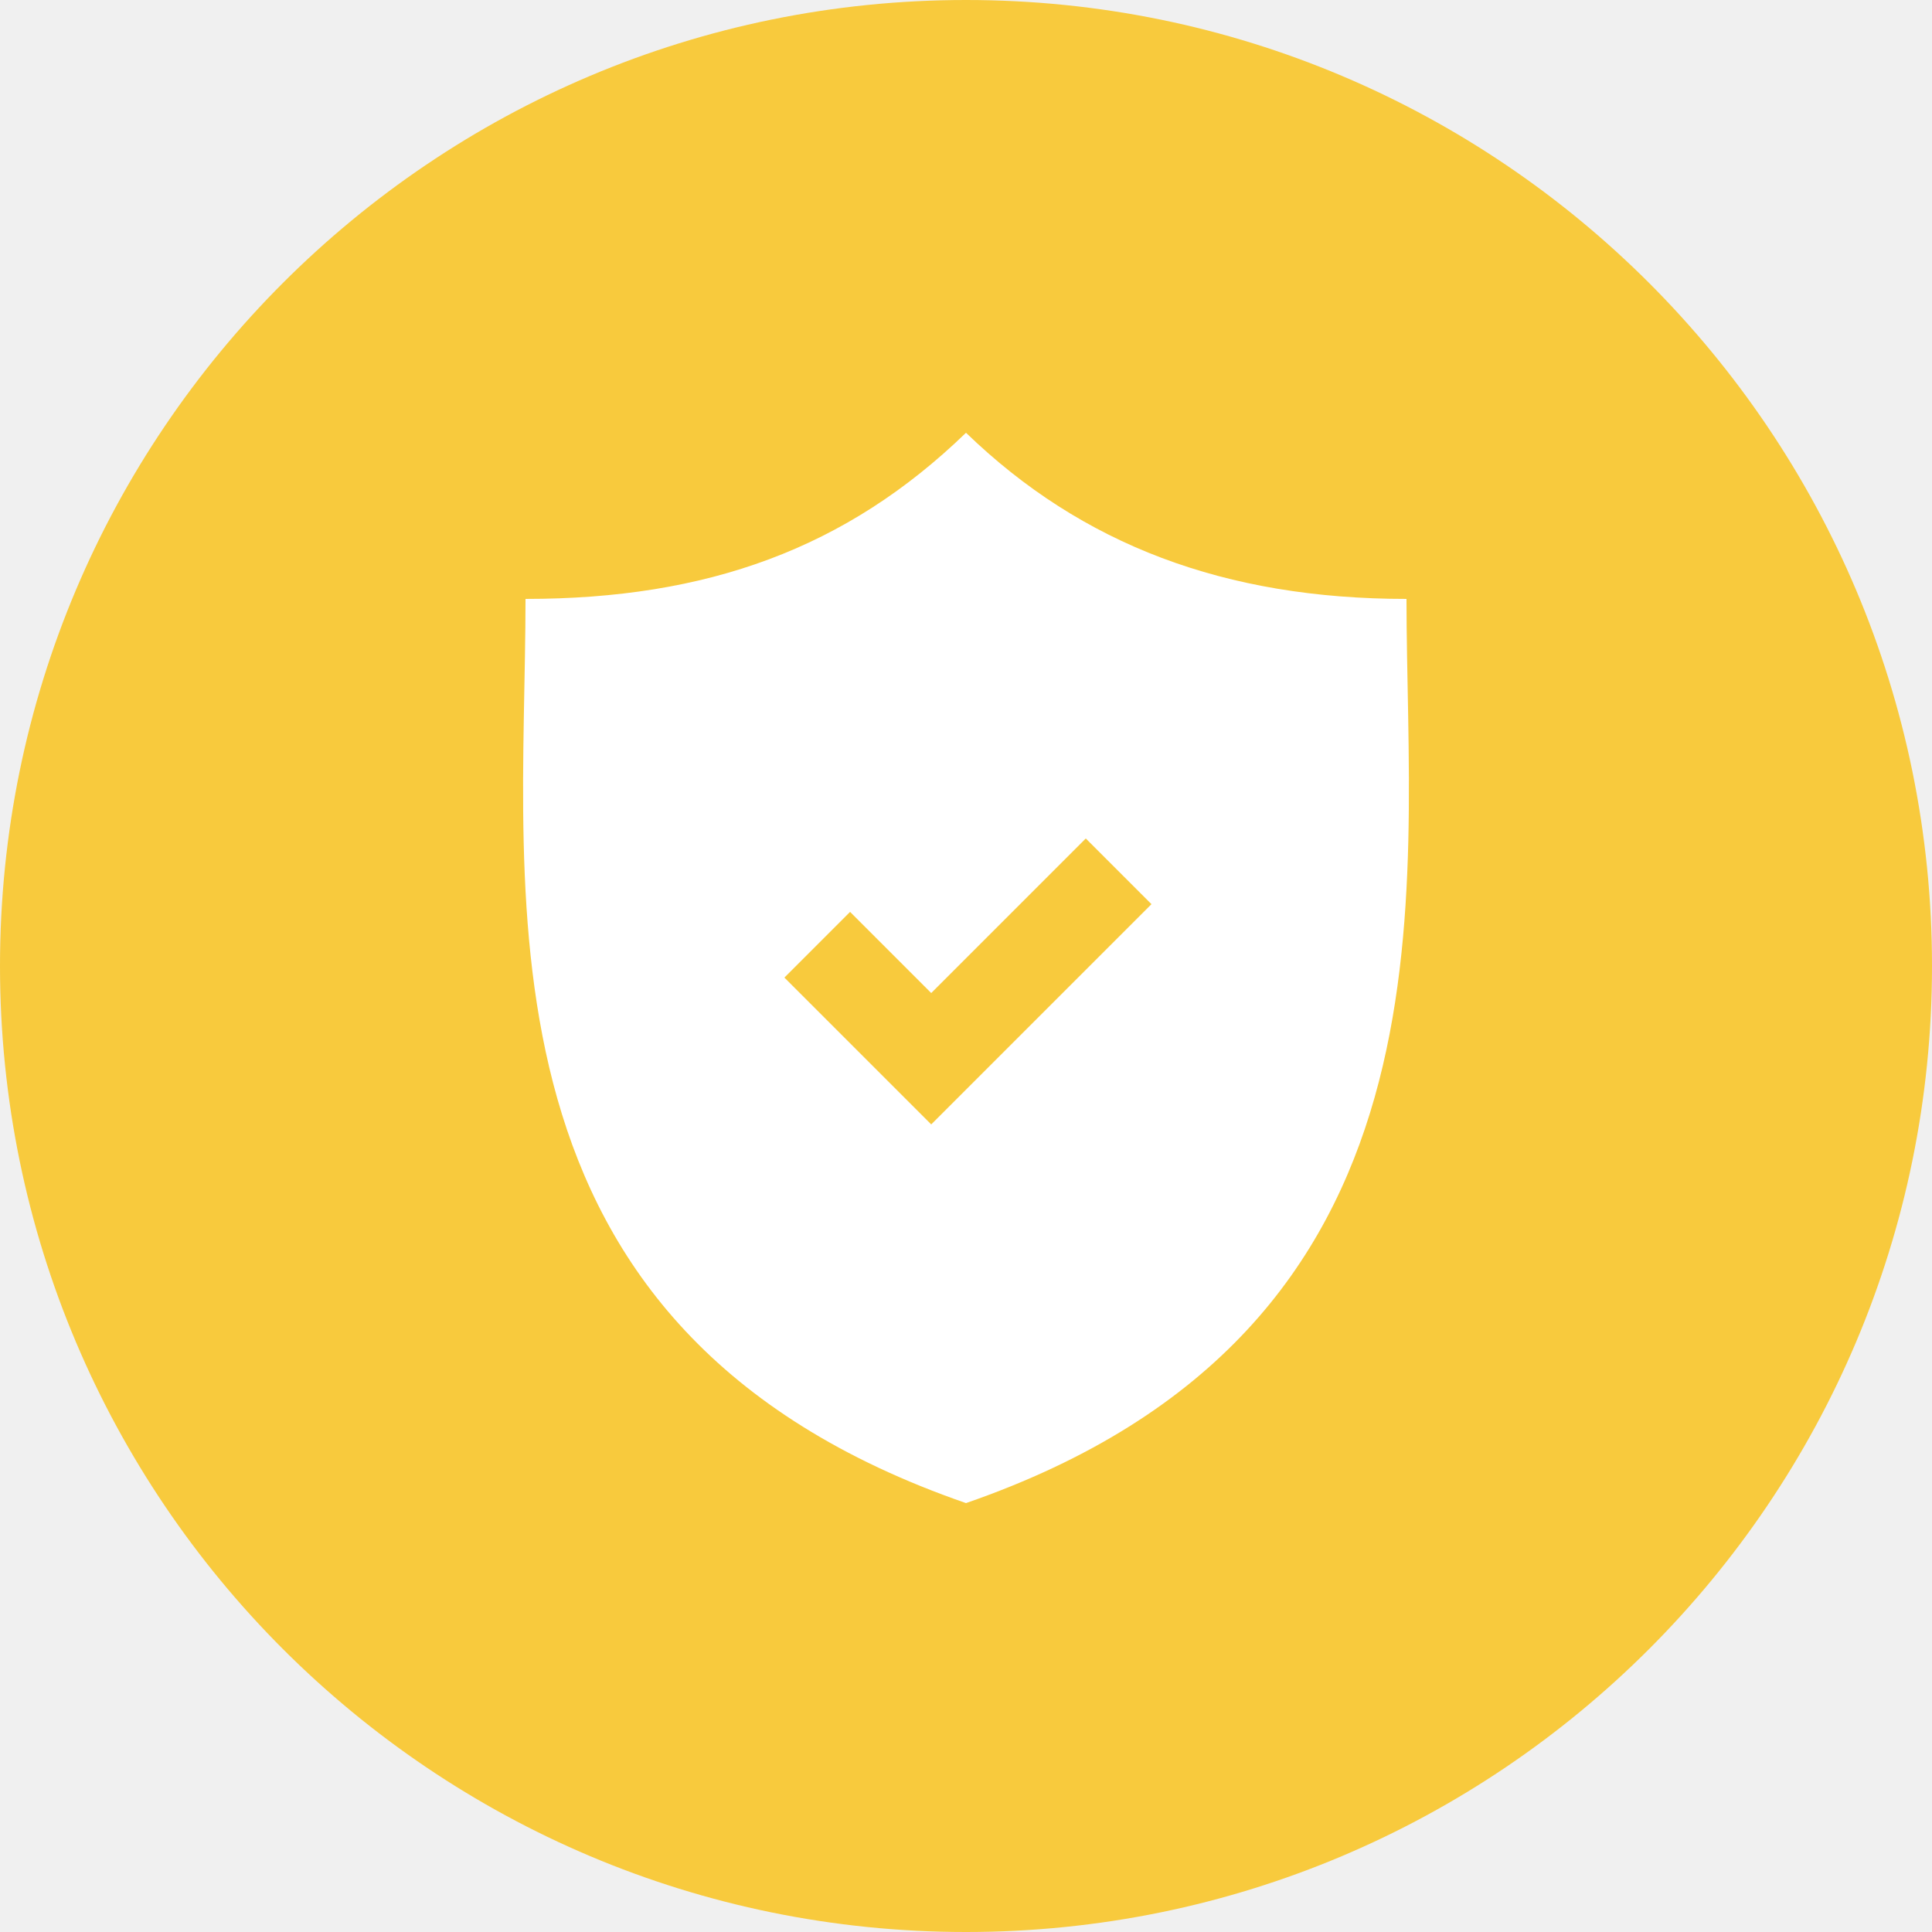
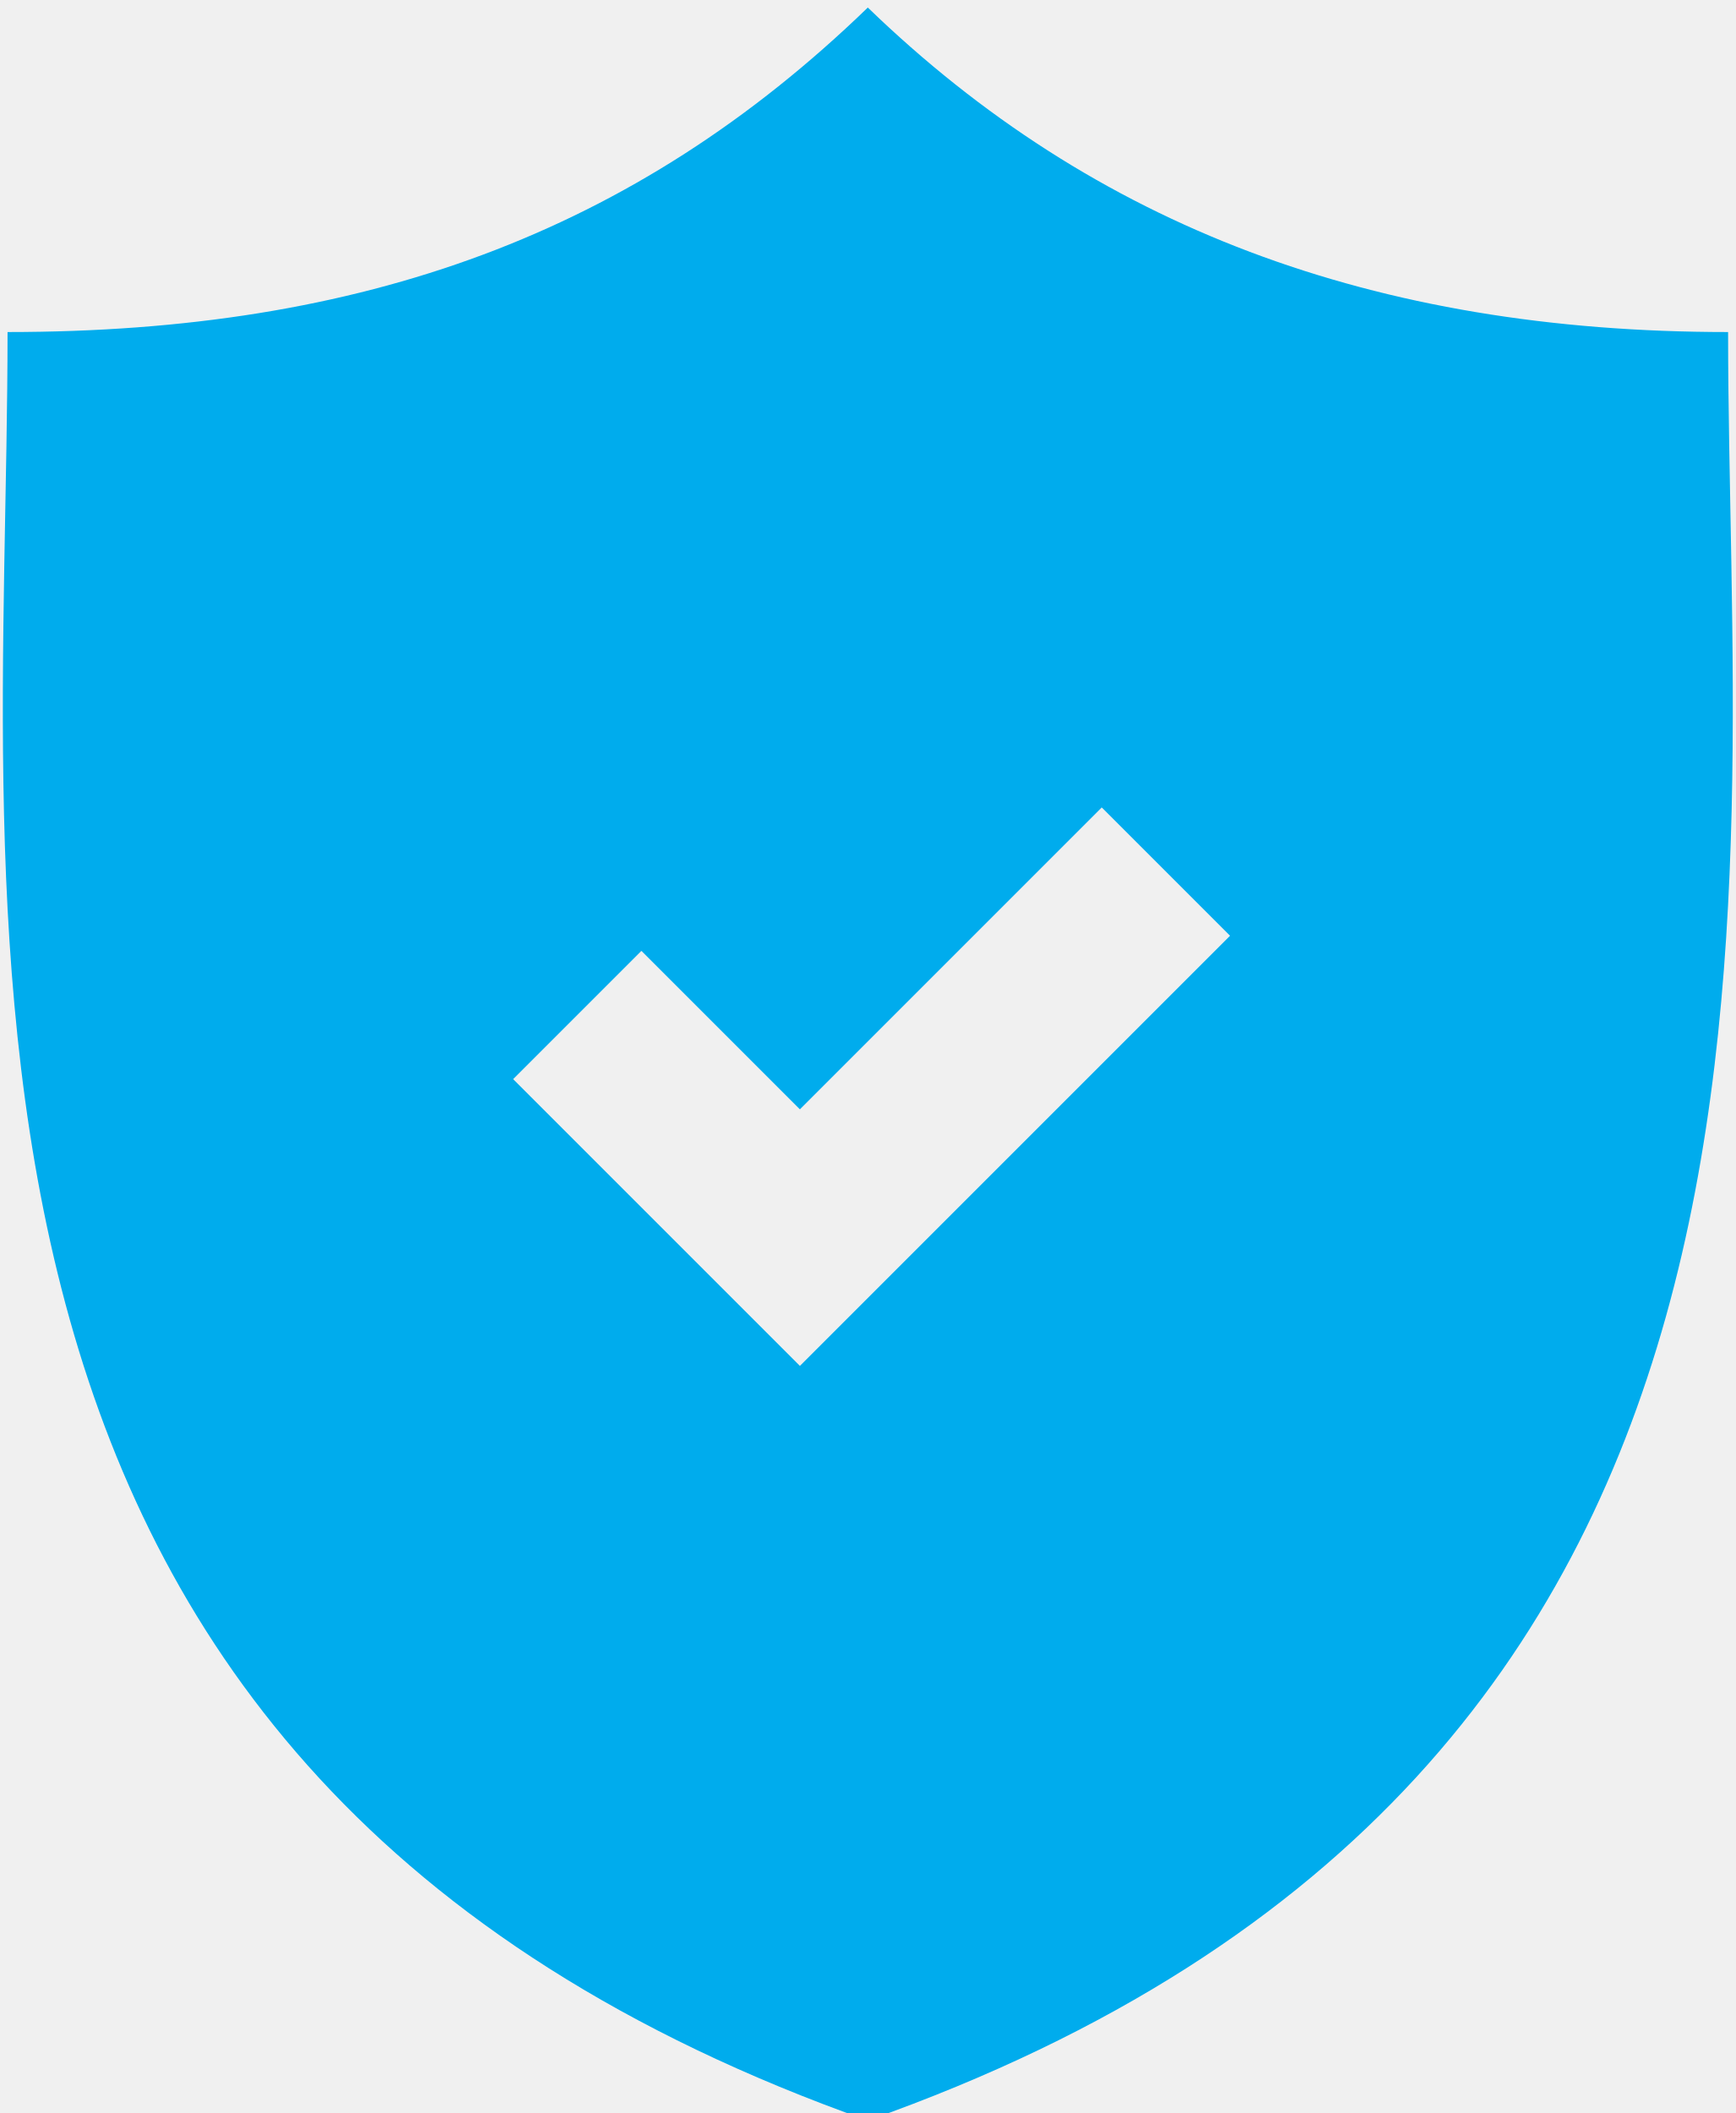
- <svg xmlns="http://www.w3.org/2000/svg" version="1.1" id="Layer_1" x="0px" y="0px" viewBox="0 0 50 50" style="enable-background:new 0 0 50 50;" xml:space="preserve">
+ <svg xmlns="http://www.w3.org/2000/svg" version="1.1" id="Layer_1" x="0px" y="0px" viewBox="0 0 23 28" style="enable-background:new 0 0 23 28;" xml:space="preserve">
  <style type="text/css">
- 	.st0{fill:#F8CA3D;}
- 	.st1{fill:#FFFFFF;}
+ 	.st0{fill:rgb(0, 172, 237);}
</style>
-   <circle class="st0" cx="25" cy="25" r="25" />
  <g>
    <g>
-       <path class="st1" d="M36.4,15.5c-4.7,0-8.4-1.4-11.4-4.3c-3.1,3-6.7,4.3-11.4,4.3c0,7.8-1.6,18.9,11.4,23.4    C38,34.4,36.4,23.2,36.4,15.5L36.4,15.5z M24.1,29.1l-3.8-3.8l1.7-1.7l2.1,2.1l4-4l1.7,1.7L24.1,29.1z M24.1,29.1" />
+       <path class="st0" d="M22.9,4.4c-4.7,0-8.4-1.4-11.4-4.3c-3.1,3-6.7,4.3-11.4,4.3c0,7.9-1.6,19.1,11.4,23.7    C24.5,23.5,22.9,12.2,22.9,4.4L22.9,4.4z M10.6,18.1l-3.8-3.8l1.7-1.7l2.1,2.1l4-4l1.7,1.7L10.6,18.1z" />
    </g>
  </g>
</svg>
